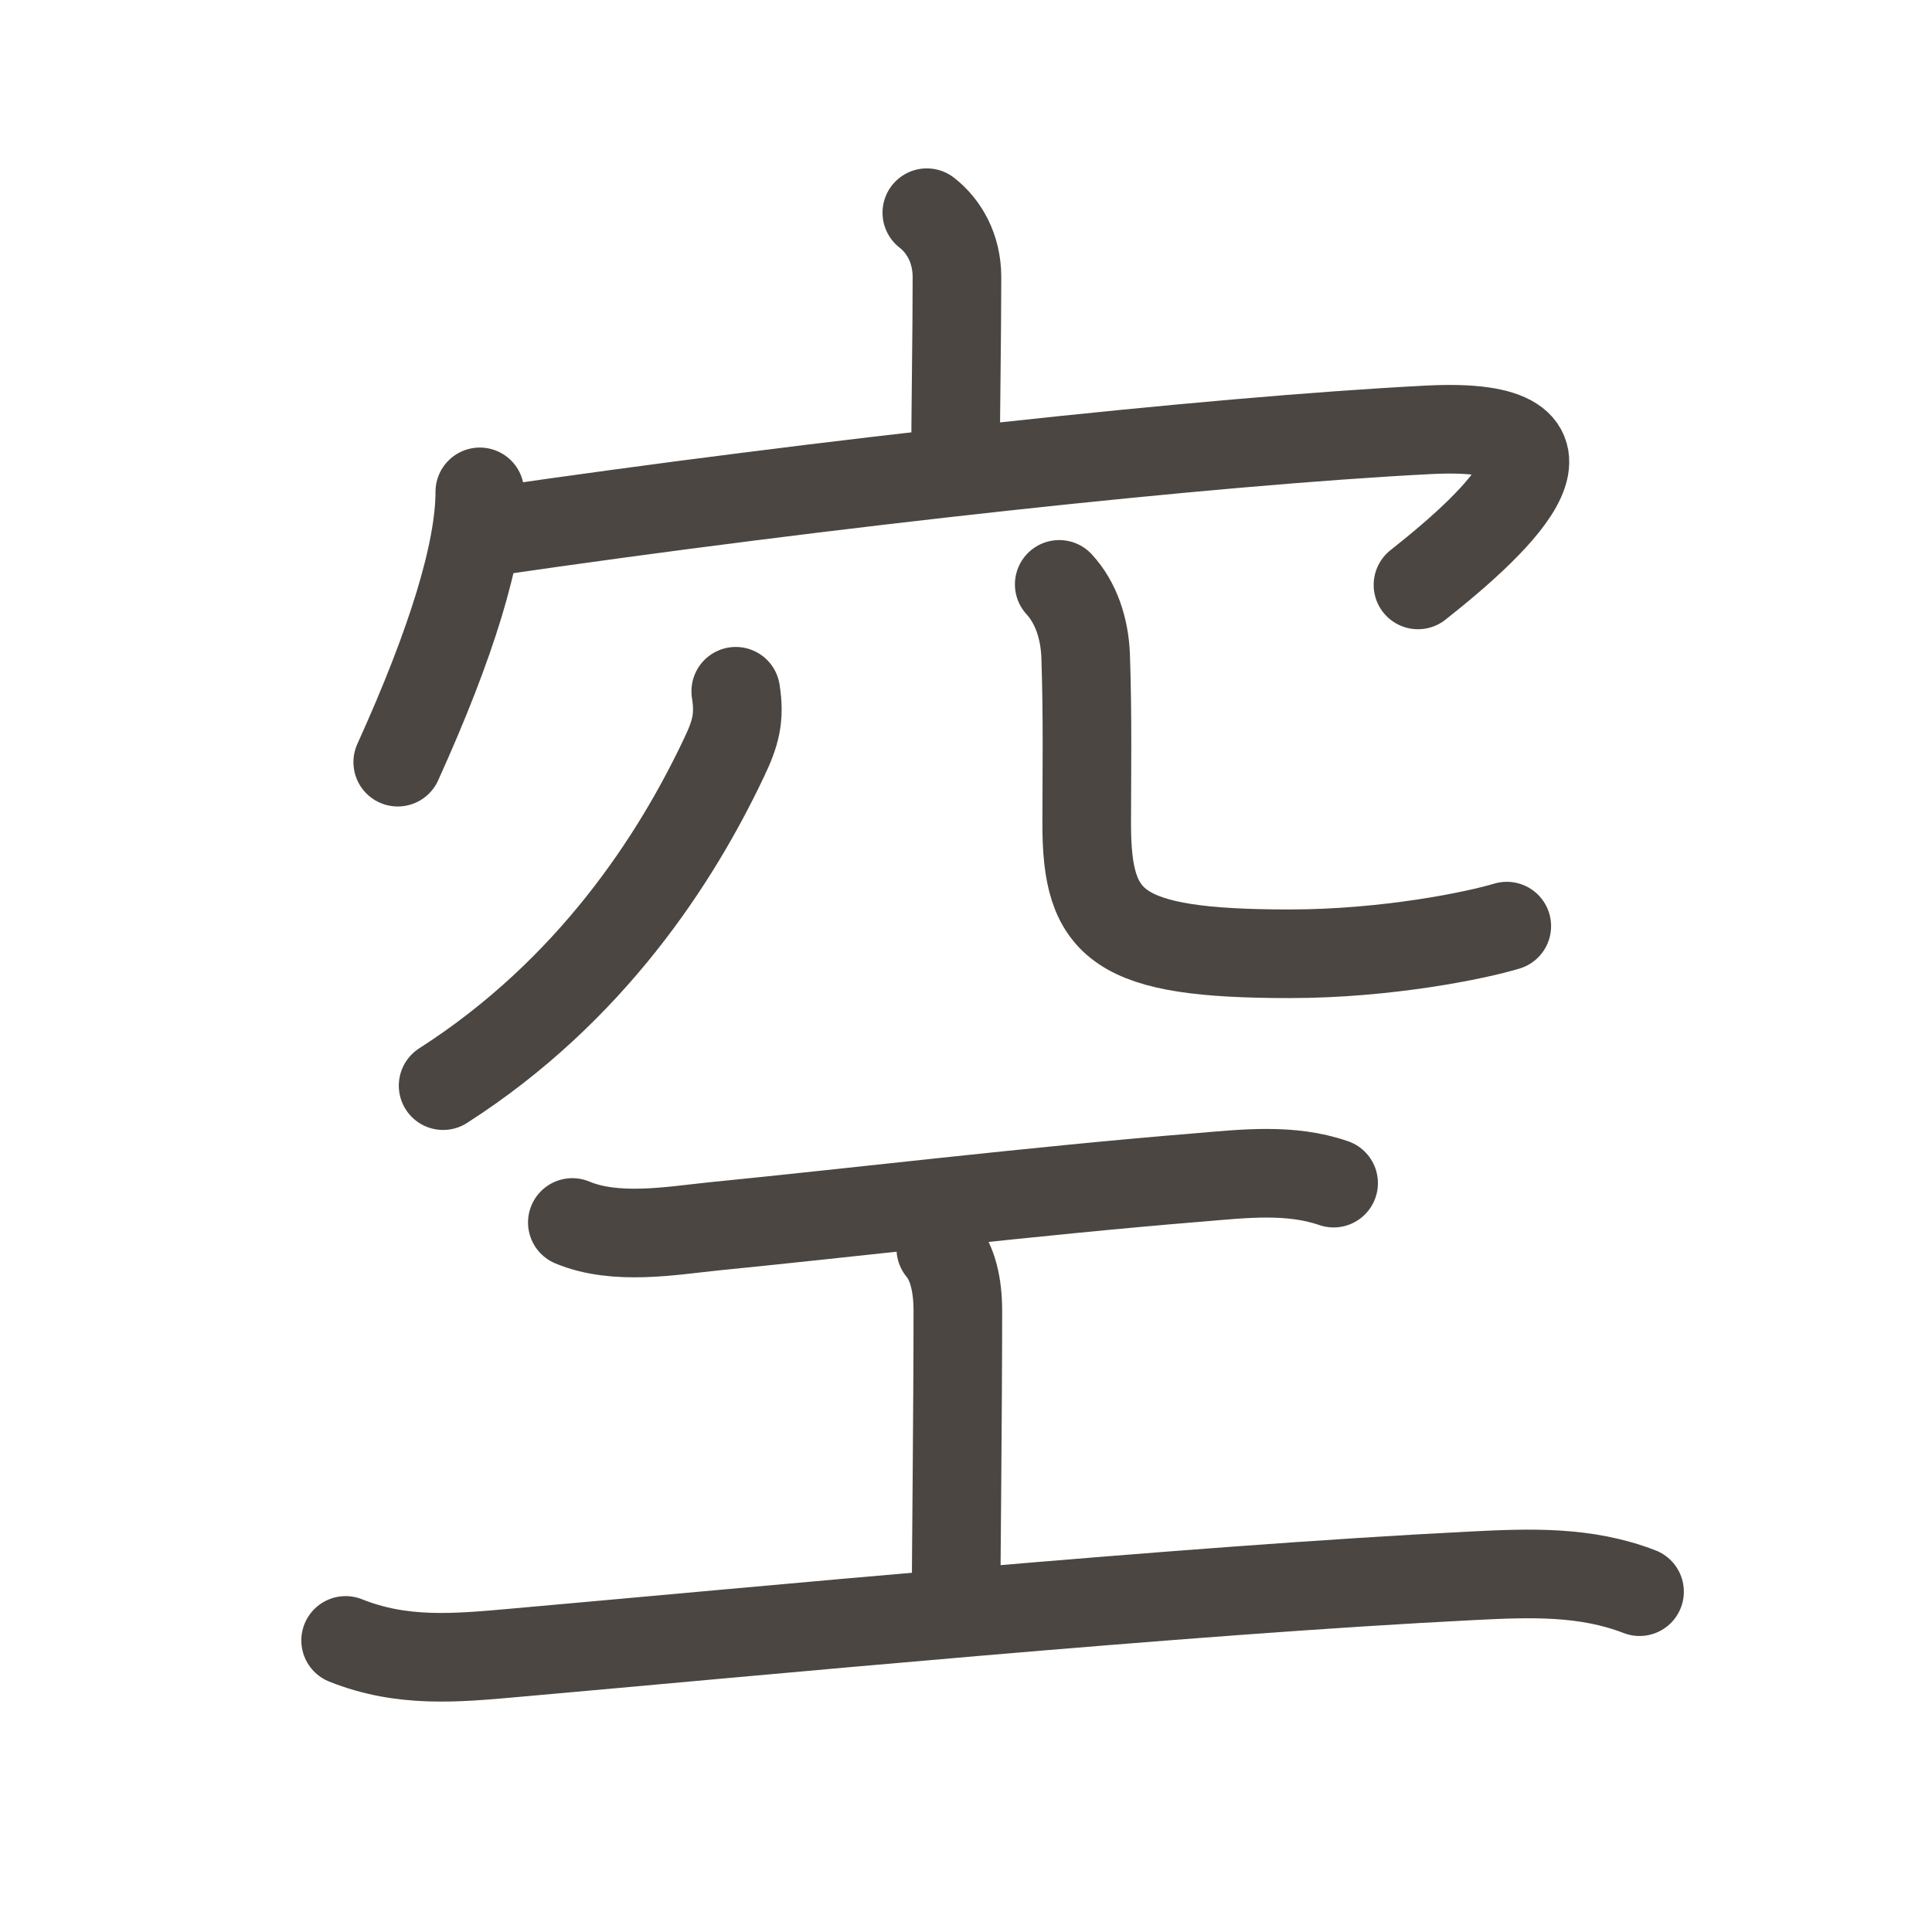
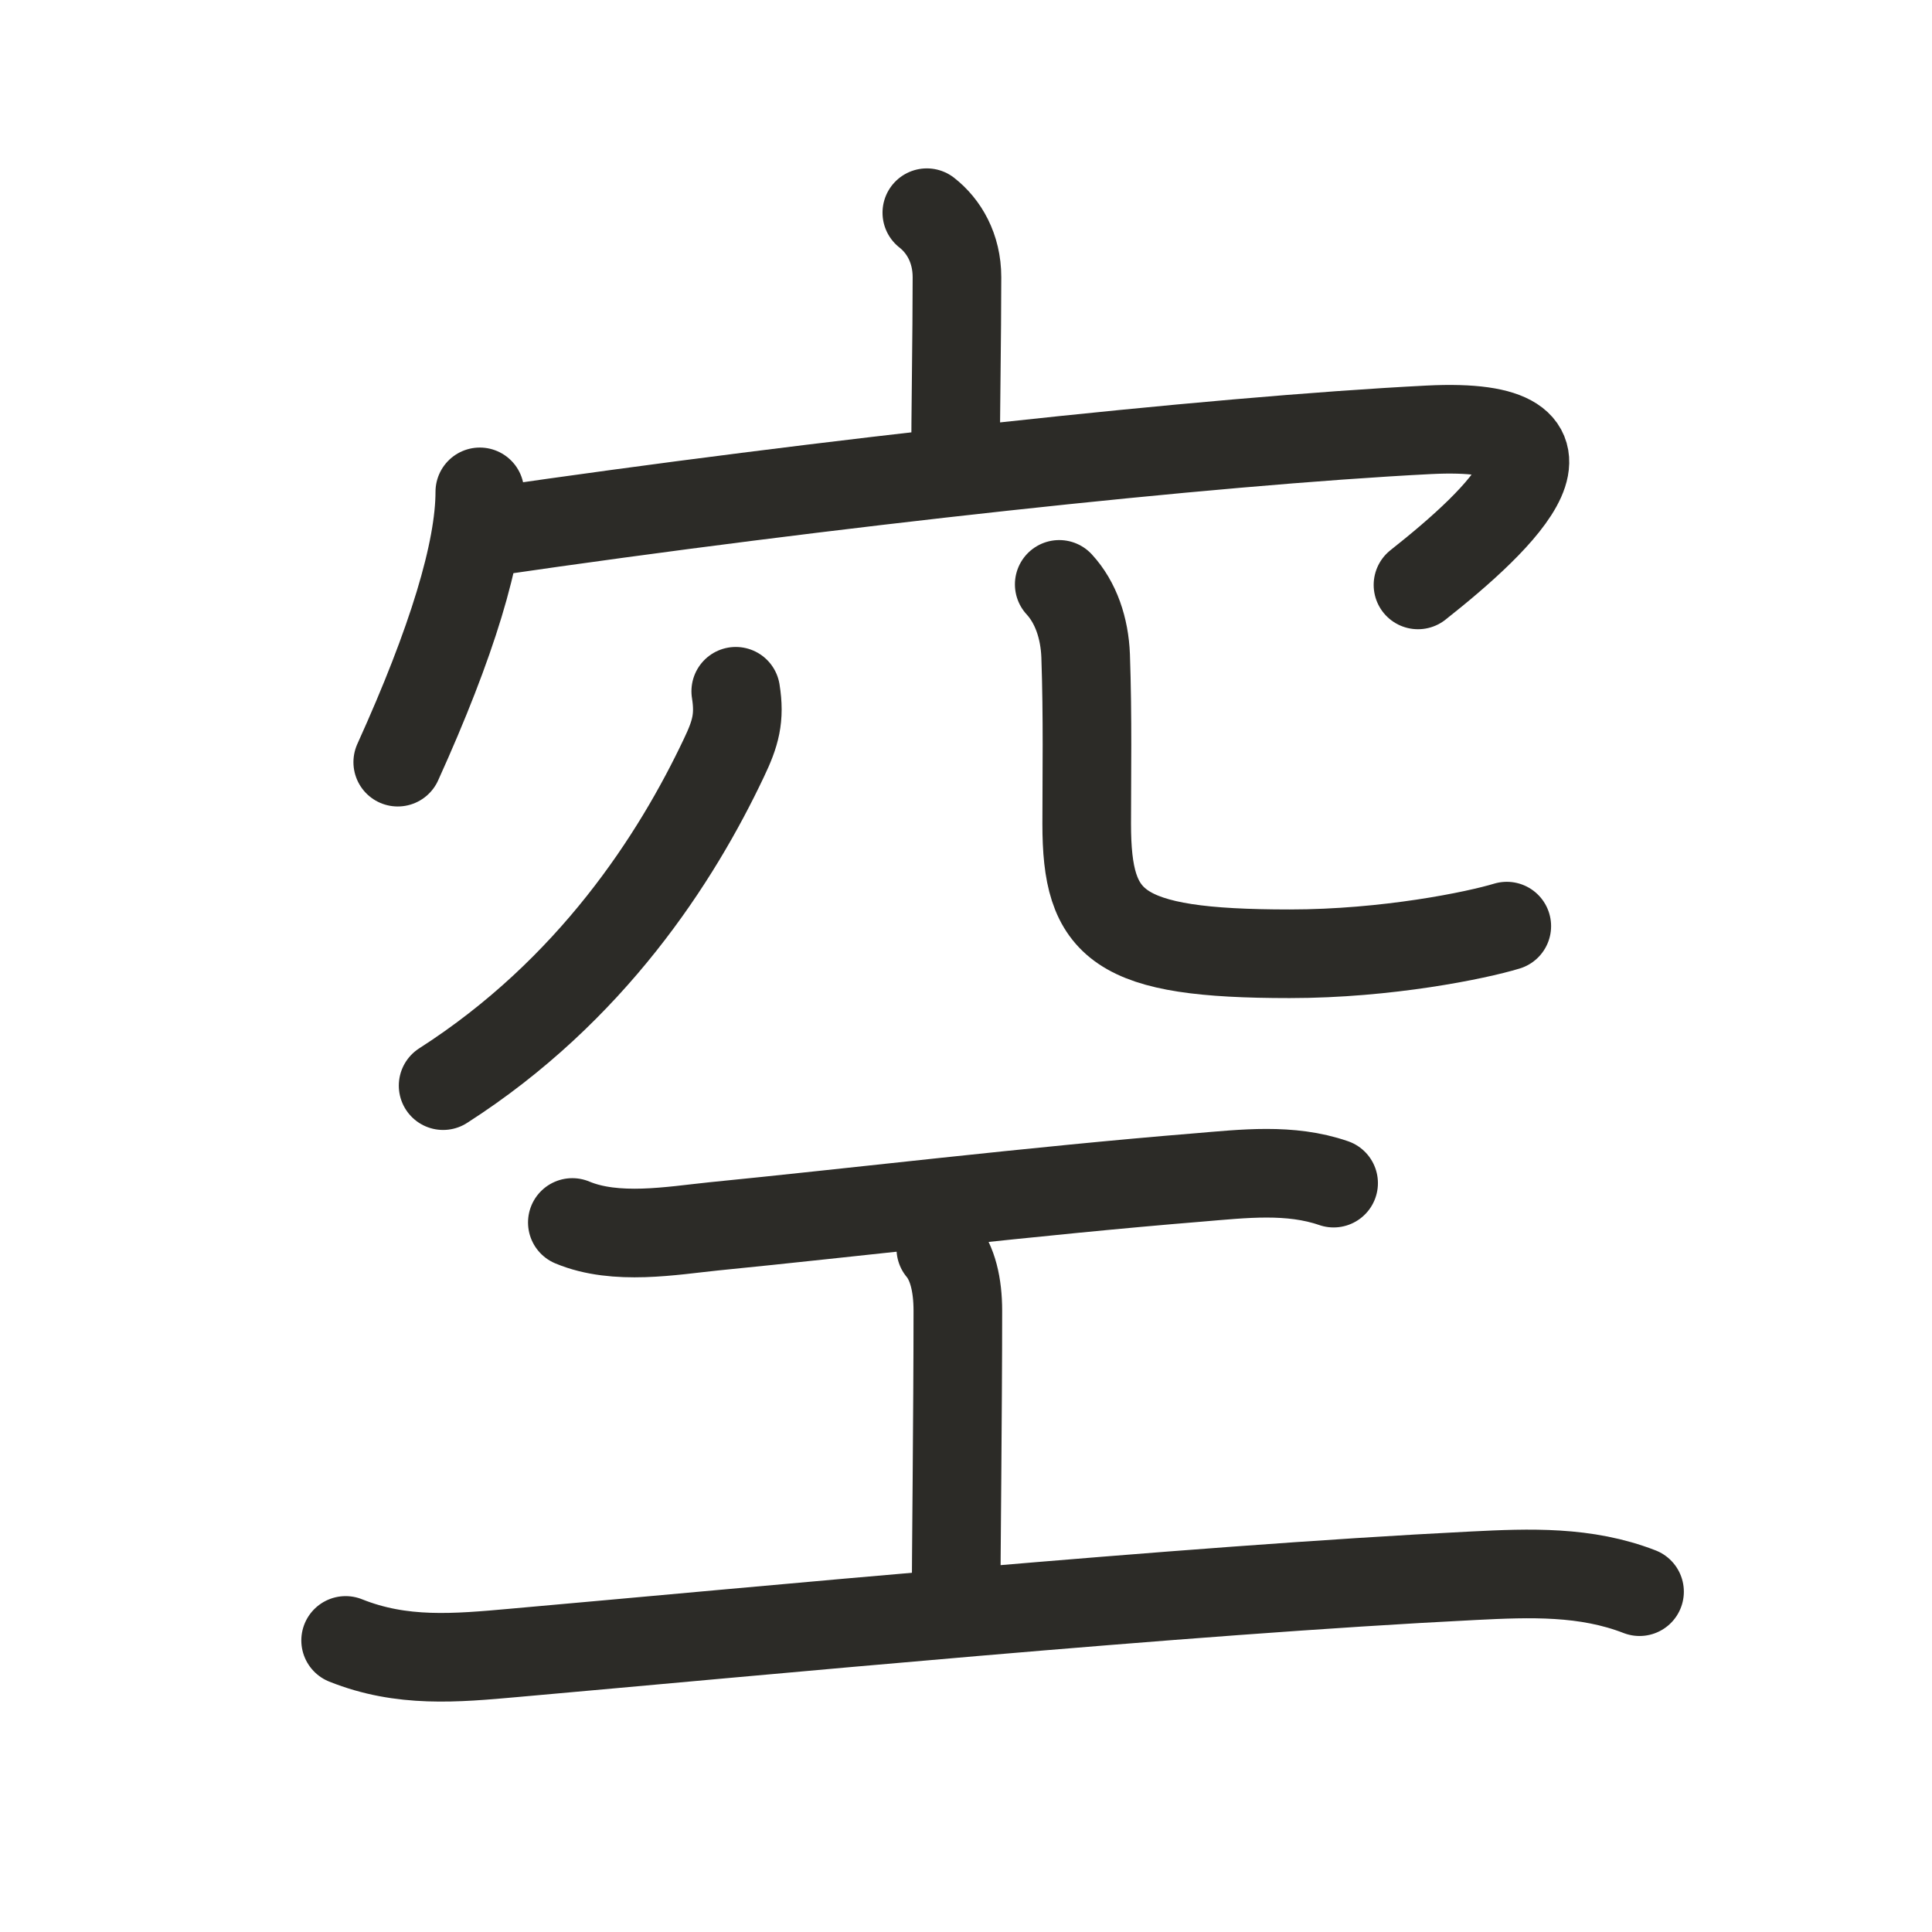
<svg xmlns="http://www.w3.org/2000/svg" width="109" height="109" viewBox="0 0 109 109">
  <style>
    path {
      fill: none;
-       stroke: #4b4641;
+       stroke: #2c2b27;
      stroke-width: 5;
      stroke-linecap: round;
      stroke-linejoin: round;
    }
  </style>
  <g id="StrokePaths_07a7a">
    <g id="07a7a" element="空">
      <g id="07a7a-g1" element="穴" variant="true" position="top" radical="general">
        <g id="07a7a-g2" element="宀">
          <path id="07a7a-s1" type="㇑a" d="M52.29,12c0.96,0.75,1.7,2,1.7,3.64c0,3.36-0.08,7.61-0.08,10.67" />
          <g id="07a7a-g3" element="冖">
            <path id="07a7a-s2" type="㇔" d="M27.07,27.75c0,3.34-1.57,8.5-4.63,15.25" />
            <path id="07a7a-s3" type="㇖b" d="M27.65,30c18.85-2.75,40.6-5.12,52.95-5.75c9.9-0.5,4.15,5-0.6,8.75" />
          </g>
        </g>
        <g id="07a7a-g4" element="八" variant="true">
          <path id="07a7a-s4" type="㇒" d="M41.51,39c0.24,1.5-0.01,2.38-0.67,3.76C38.17,48.4,33.38,55.88,25,61.25" />
          <path id="07a7a-s5" type="㇟a/㇏" d="M59.76,32.97c0.94,1.02,1.43,2.47,1.49,4.03c0.12,3.47,0.06,6.75,0.06,9.48c0,5.77,1.69,7.33,11.45,7.33c5.5,0,10.54-1.04,12.25-1.56" />
        </g>
      </g>
      <g id="07a7a-g5" element="工" position="bottom" phon="工">
        <path id="07a7a-s6" type="㇐" d="M32.29,68.97c2.46,1.03,5.63,0.46,7.97,0.22c7.7-0.76,18.13-2.01,27.36-2.76c2.53-0.21,5.16-0.53,7.62,0.32" />
        <path id="07a7a-s7" type="㇑a" d="M53.08,70.45c0.67,0.8,0.96,2.05,0.96,3.5c0,5.56-0.1,14.66-0.1,16.3" />
        <path id="07a7a-s8" type="㇐" d="M19.5,92.55c3.17,1.27,6.19,1,9.52,0.7c13.57-1.2,37.71-3.53,54.11-4.35c3.19-0.16,6.33-0.28,9.37,0.9" />
      </g>
    </g>
  </g>
</svg>
